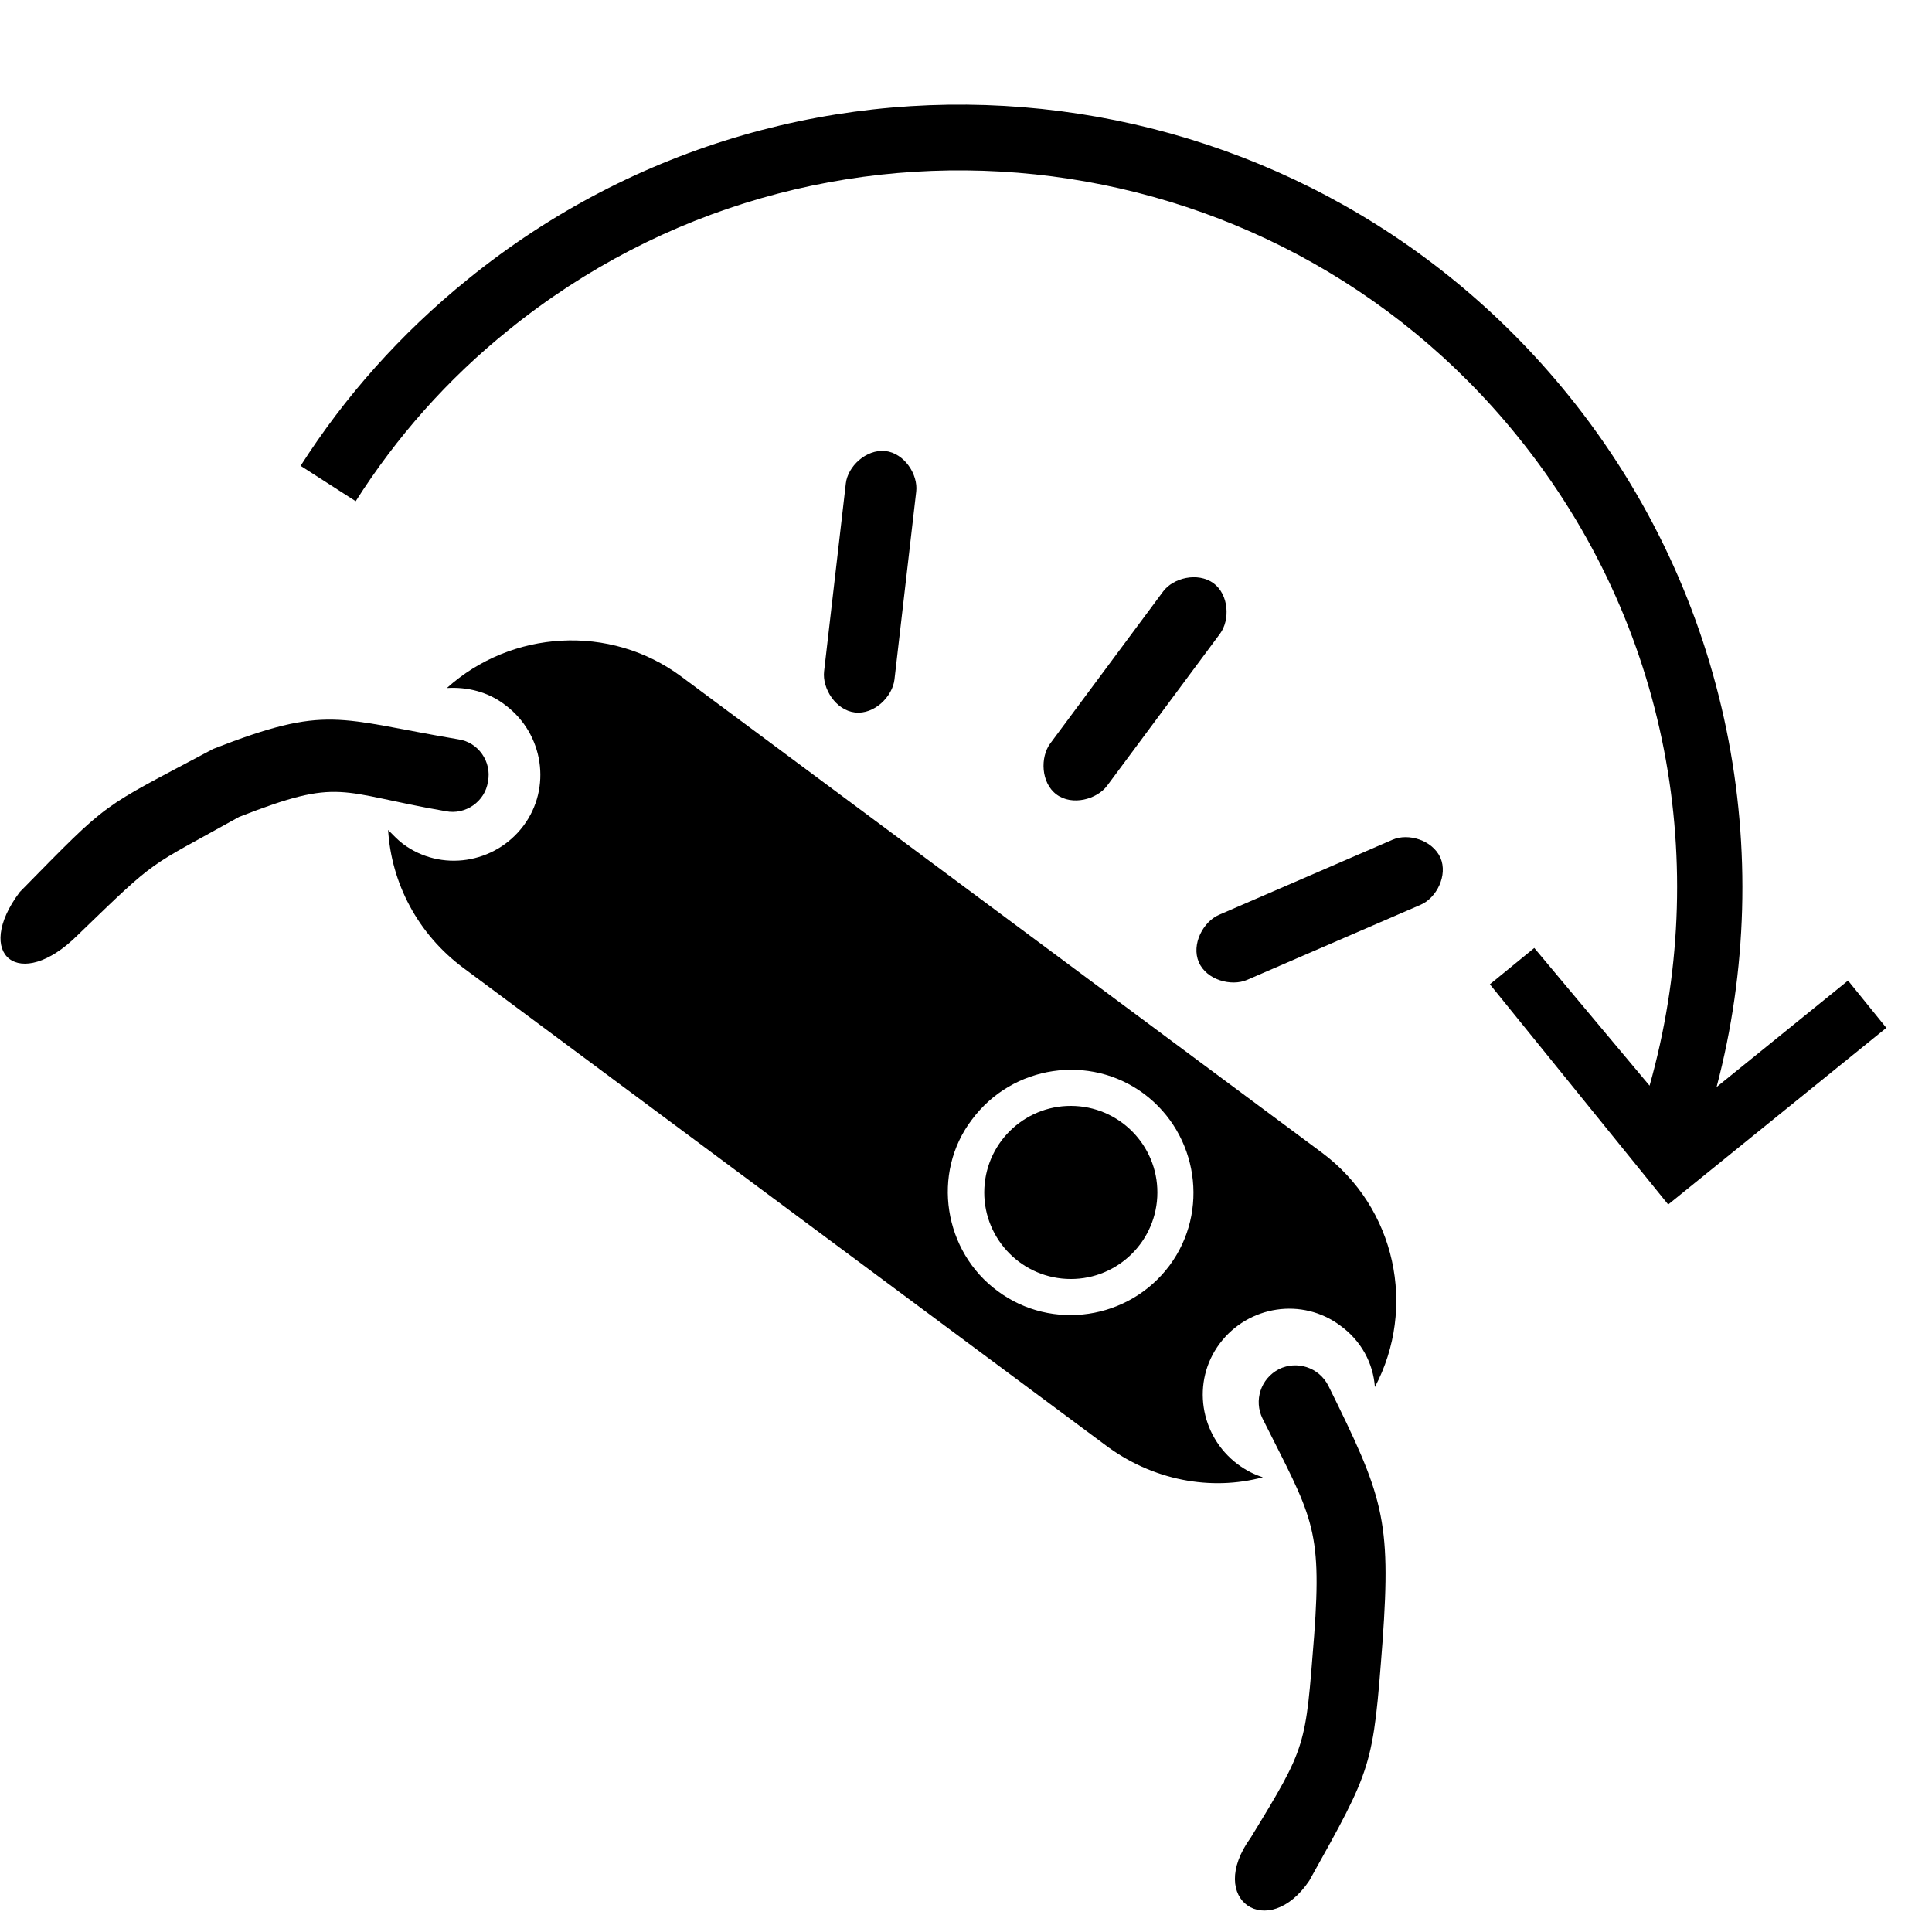
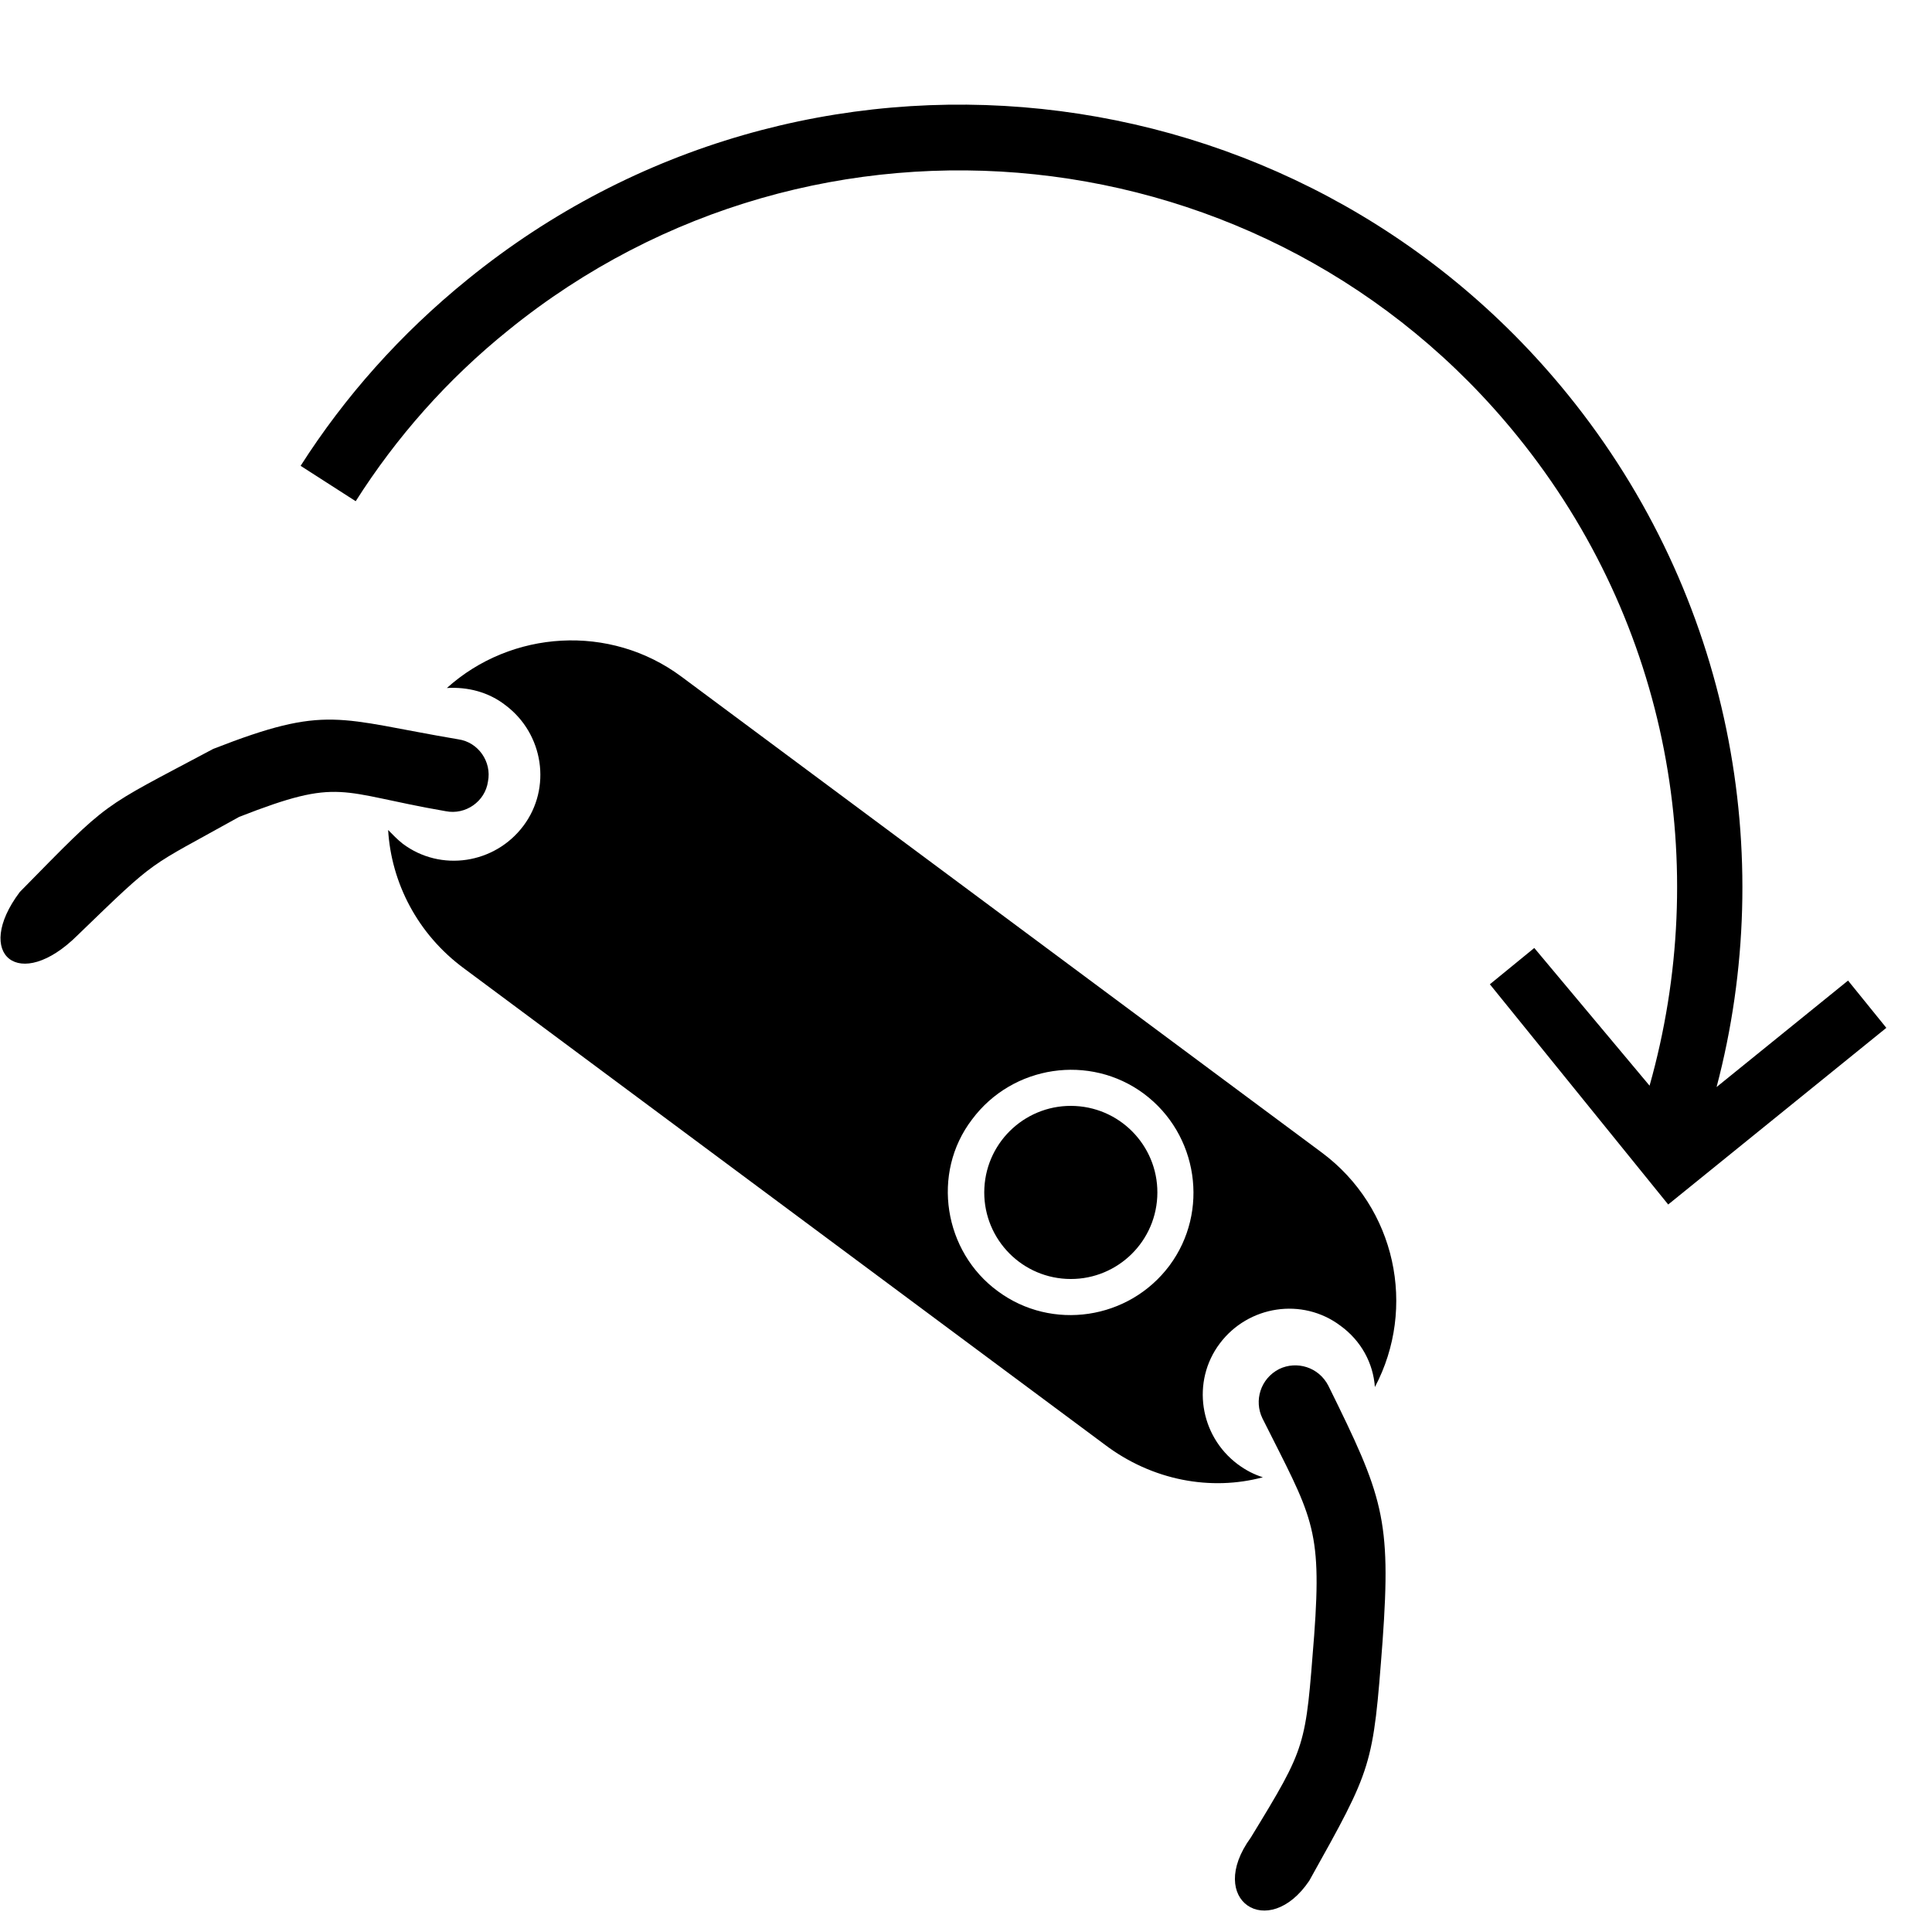
<svg xmlns="http://www.w3.org/2000/svg" version="1.1" id="Layer_1" x="0px" y="0px" viewBox="0 0 512 512" enable-background="new 0 0 512 512" xml:space="preserve">
  <defs id="defs4657" />
  <g id="g4646" transform="matrix(1.558349,0.08166961,-0.08166961,1.558349,-237.1953,32.59034)">
    <path d="m 379.157,271.71 c 8.713,-16.114 8.451,-15.832 8.951,-34.832 C 388.508,218.278 386.6,216.7 377.4,200.5 c -1.6,-2.9 -0.7,-6.7 2.4,-8.5 2.9,-1.6 6.7,-0.7 8.5,2.4 10.2,18.2 11.861,21.922 11.461,42.822 -0.5,21.5 -0.572,21.472 -10.304,41.288 -6.405,10.684 -17.482,4.249 -10.3,-6.8 z" id="path4634" />
    <path d="m 161.987,122.286 c 14.772,-16.7 12.493,-14.525 31.53,-25.984 C 212.517,87.702 214.2,90.1 235,92.5 c 3.4,0.3 5.9,3.5 5.4,6.9 -0.3,3.4 -3.5,5.9 -6.9,5.4 -18.5,-2.2 -17.983,-4.898 -34.983,2.802 -15.455,9.72 -13.137,7.324 -26.33,21.484 -9.371,10.369 -17.629,4.227 -10.2,-6.8 z" id="path4638" />
    <g id="g4644">
      <circle cx="342.9" cy="163.9" r="14.7" id="circle4640" />
      <path d="m 378,210.5 c -1.5,-0.4 -2.9,-1 -4.4,-2 -6.7,-4.5 -8.6,-13.6 -4.1,-20.3 4.5,-6.7 13.6,-8.6 20.3,-4.1 3.7,2.4 5.9,6.1 6.4,10.1 6.4,-13.8 2,-30.6 -11.1,-39.3 l -112.8,-75 c -12.6,-8.4 -29.3,-6.4 -39.7,4 3.5,-0.4 7.1,0.3 10.1,2.4 6.7,4.5 8.6,13.6 4.1,20.3 -4.5,6.7 -13.6,8.6 -20.3,4.1 -1,-0.7 -1.7,-1.4 -2.6,-2.2 1,8.9 5.9,17.4 14.1,22.8 l 112.8,75 c 8.5,5.8 18.6,7 27.2,4.2 z m -52.5,-58.1 c 6.4,-9.6 19.4,-12.2 28.9,-5.9 9.6,6.4 12.2,19.4 5.9,28.9 -6.4,9.6 -19.4,12.2 -28.9,5.9 -9.5,-6.2 -12.4,-19.4 -5.9,-28.9 z" id="path4642" />
    </g>
  </g>
  <g id="g4650">
    <path d="m 489.753,259.862 -34.84,28.213 C 471.125,226.632 458.735,157.961 415.57,104.657 343.481,15.634 212.91,1.81 123.976,74.009 106.062,88.516 91.34,105.169 79.666,123.449 L 94.266,132.826 C 104.988,115.954 118.469,100.579 134.834,87.418 216.274,21.469 336.213,34.075 402.151,115.615 c 40.495,50.007 51.345,114.193 35.002,172.102 l -30.553,-36.494 -11.77,9.622 47.259,58.36 57.81,-46.814 z" id="path4648" />
  </g>
-   <path style="stroke-width:1.56" d="m 279.982,210.542 c -4.134,-3.07 -4.351,-9.887 -1.647,-13.529 l 29.903,-40.265 c 2.681,-3.61 9.13,-5.192 13.335,-2.21 4.145,3.078 4.417,9.799 1.739,13.405 l -29.903,40.265 c -2.689,3.621 -9.265,5.425 -13.427,2.334 z" id="path4634-3-6-5-3" />
-   <path style="stroke-width:1.56" d="m 226.581,188.812 c -5.115,-0.592 -8.712,-6.387 -8.19,-10.893 l 5.765,-49.822 c 0.517,-4.467 5.311,-9.061 10.443,-8.581 5.129,0.593 8.724,6.278 8.208,10.739 l -5.765,49.822 c -0.518,4.481 -5.311,9.331 -10.461,8.735 z" id="path4634-3-6-5-3-6" />
-   <path style="stroke-width:1.56" d="m 317.697,254.986 c -2.045,-4.726 1.176,-10.738 5.338,-12.539 l 46.029,-19.919 c 4.127,-1.786 10.503,0.069 12.653,4.754 2.05,4.738 -1.075,10.694 -5.197,12.478 l -46.029,19.919 c -4.14,1.791 -10.736,0.066 -12.795,-4.692 z" id="path4634-3-6-5-3-2" />
</svg>
